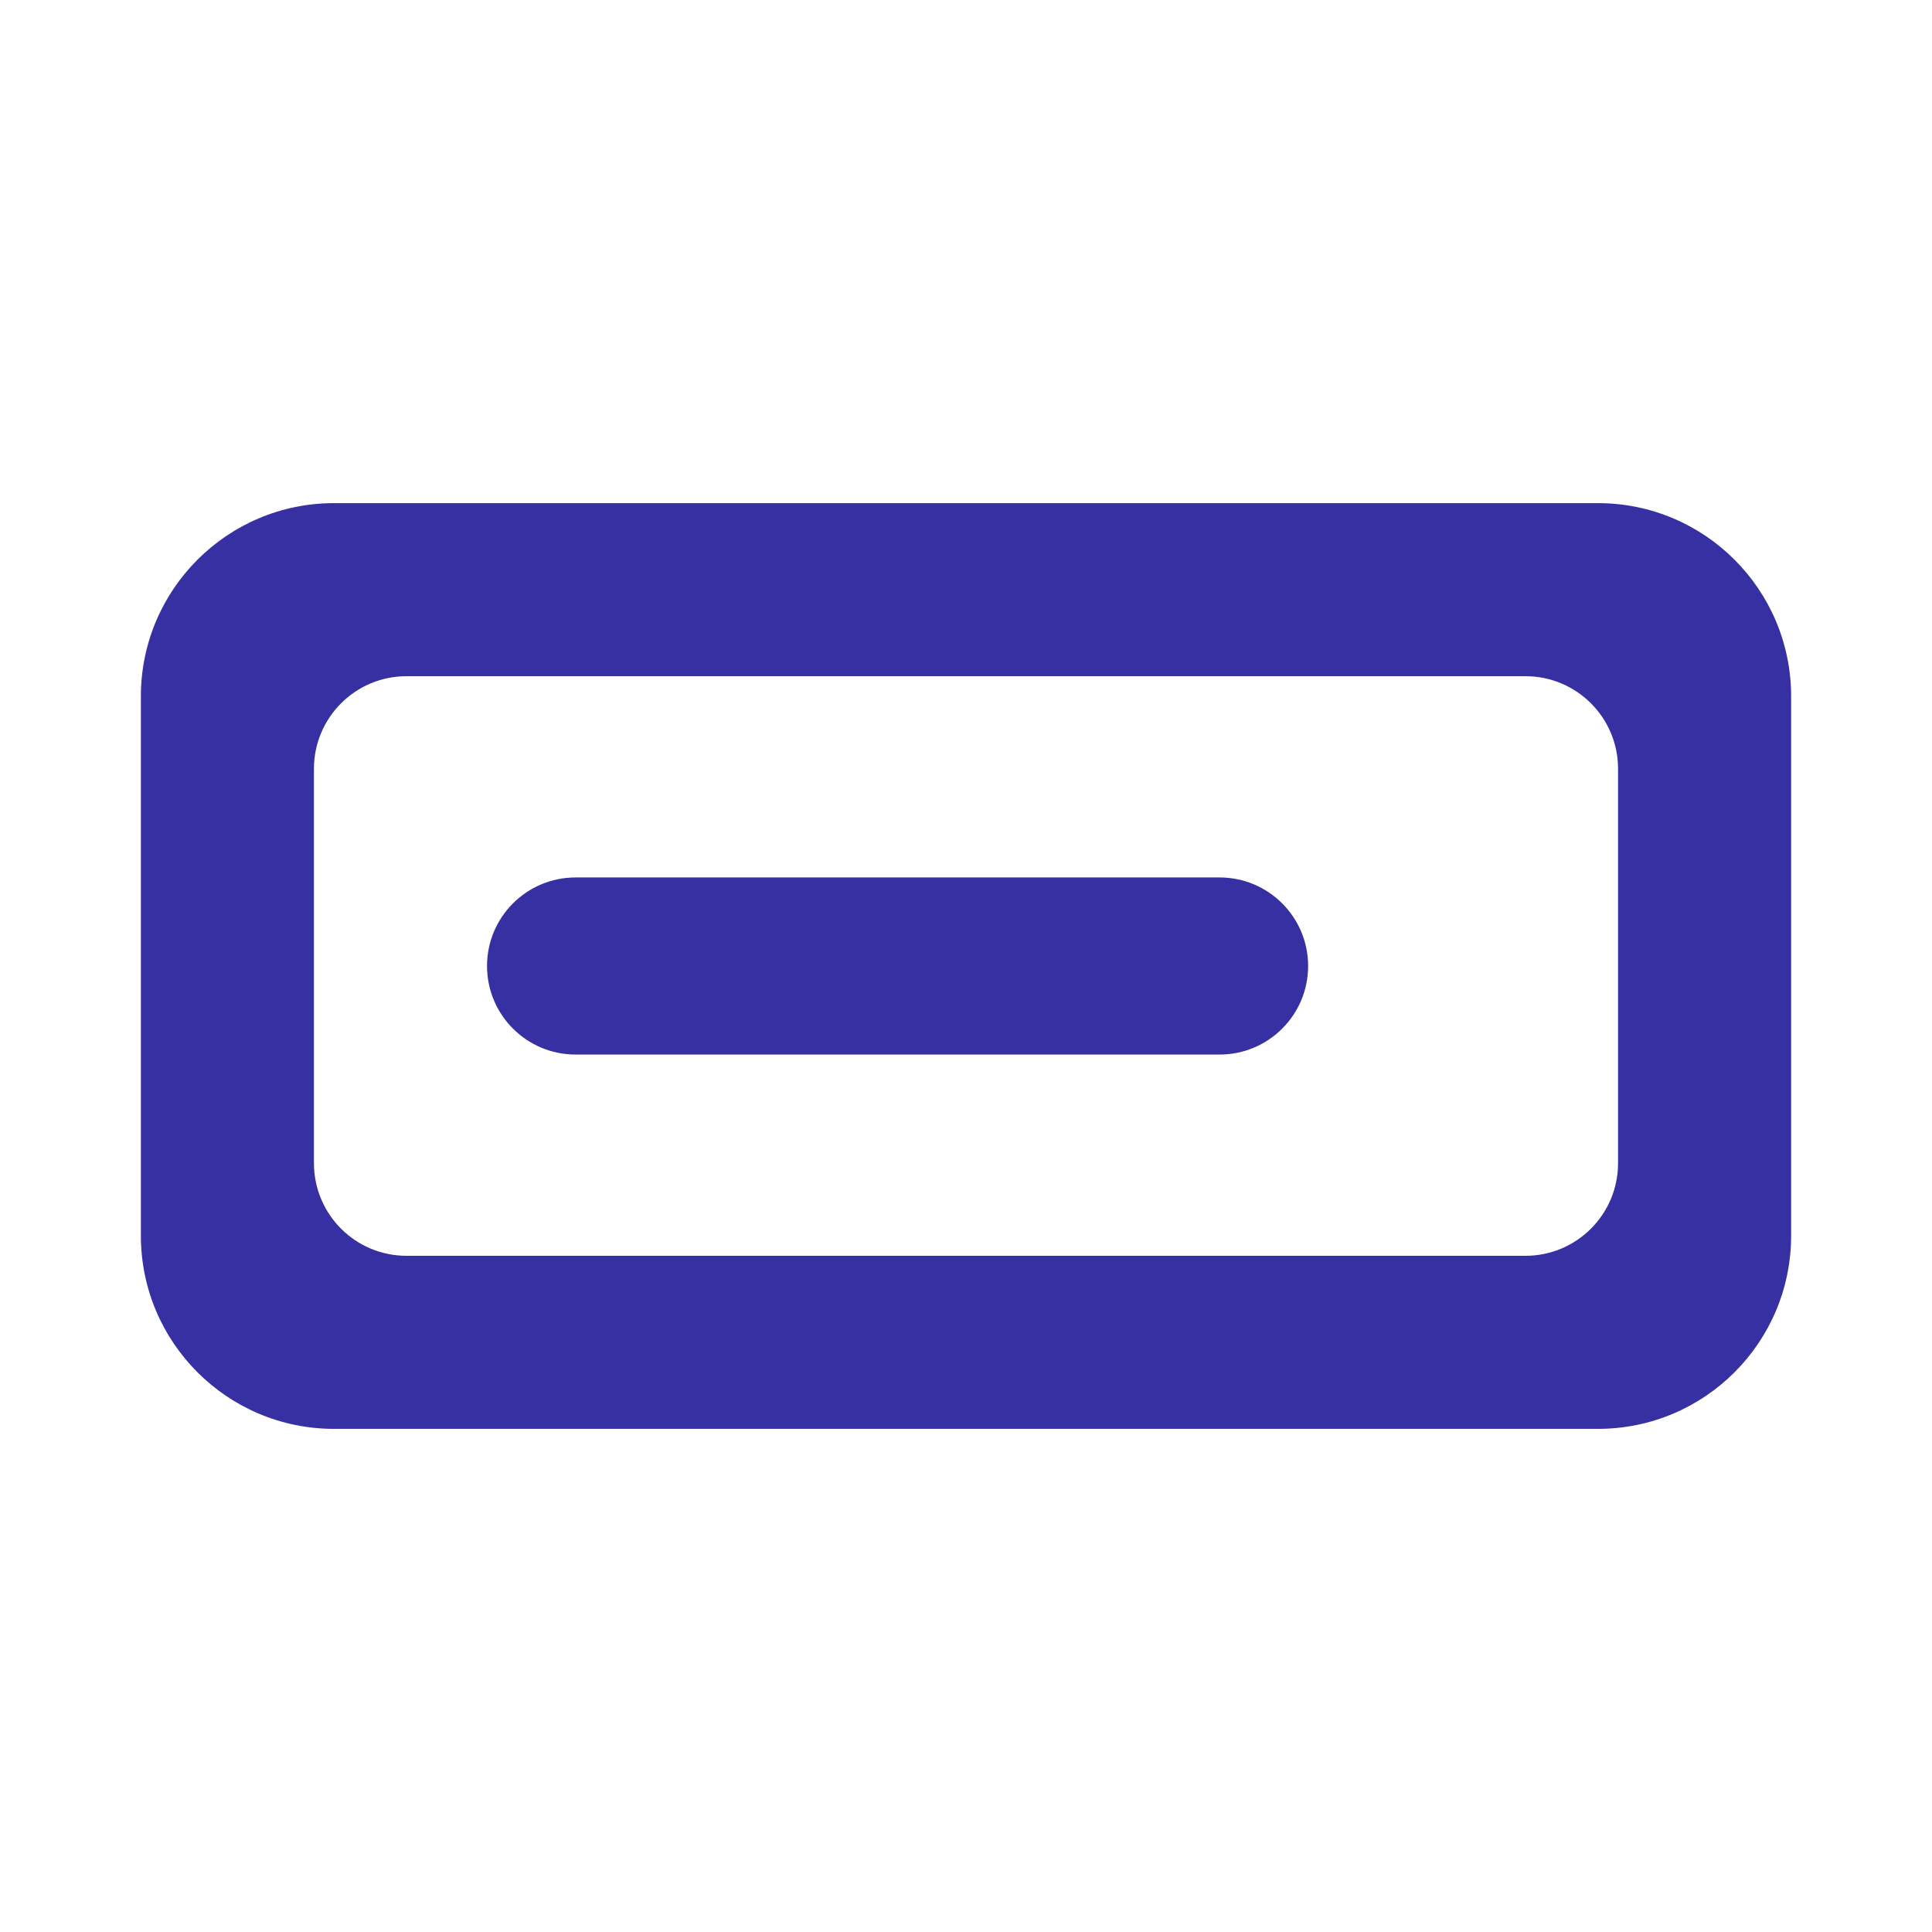
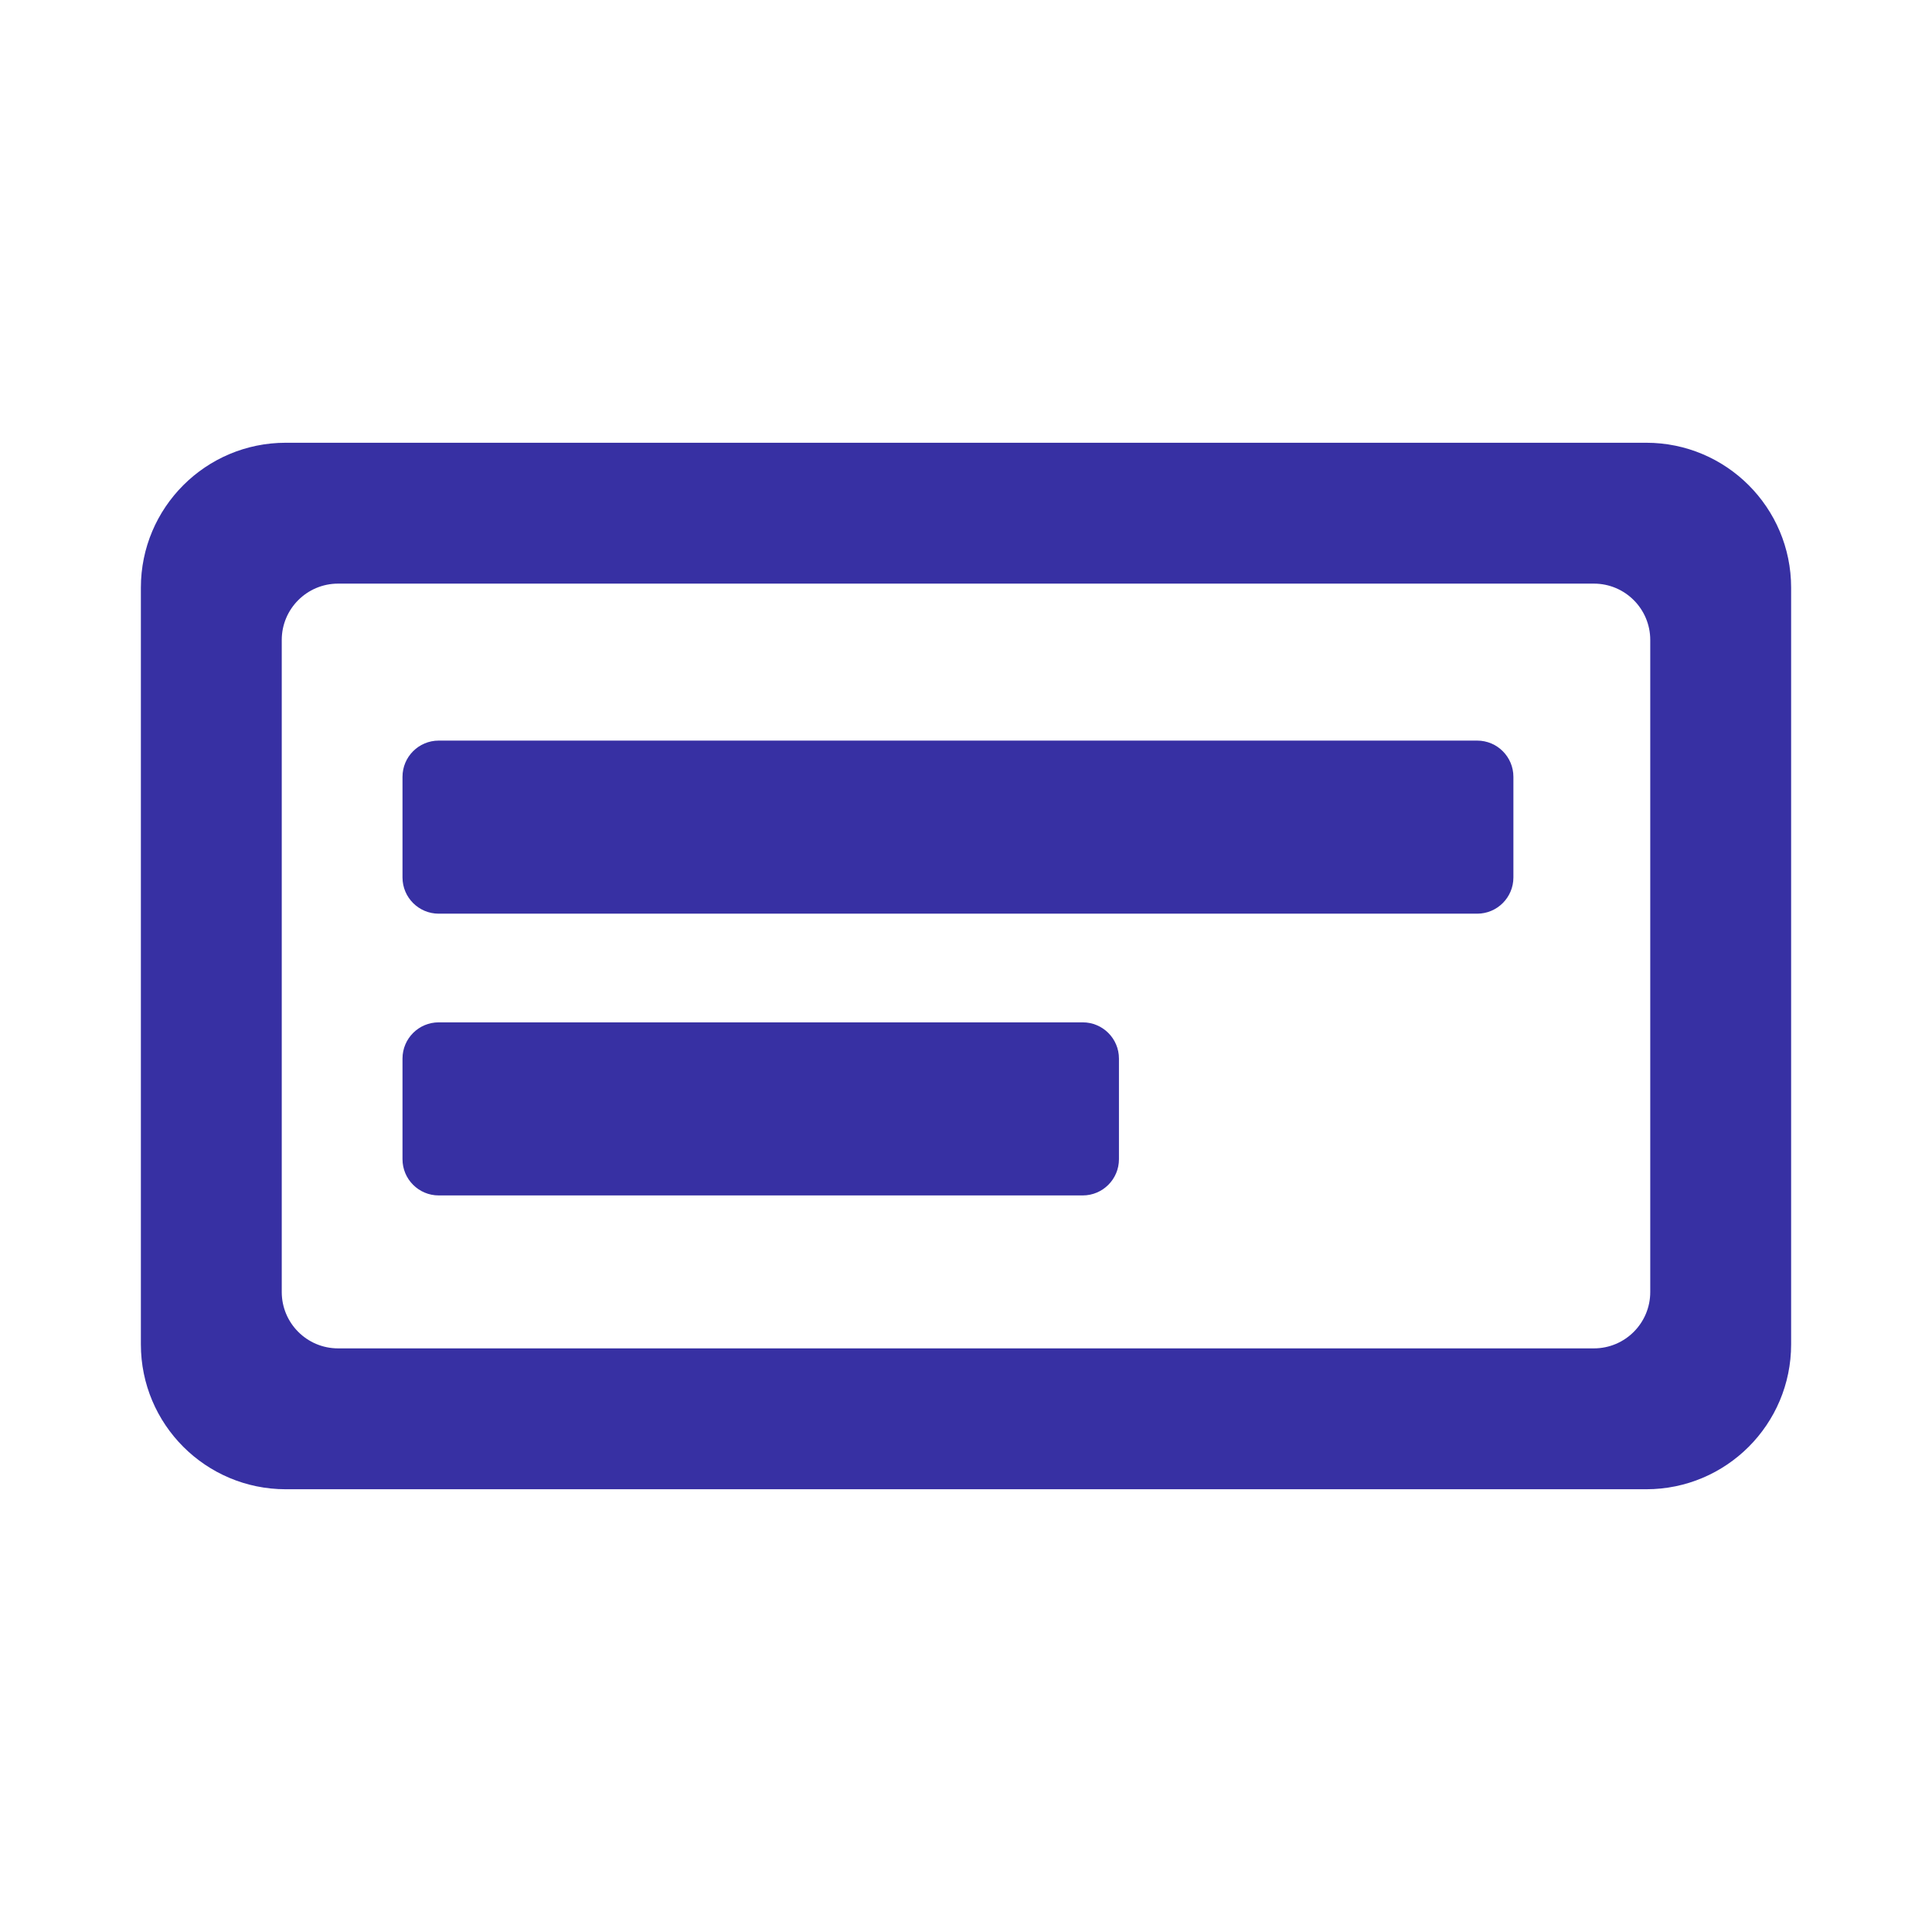
<svg xmlns="http://www.w3.org/2000/svg" viewBox="0 0 24 24">
  <style>
    path { fill: #3730A3; }
    @media (prefers-color-scheme: dark) {
      path { fill: #818CF8; }
    }
  </style>
-   <path fill="#3730A3" fill-rule="evenodd" d="M4.15 6.25H19.85A2.4 2.4 0 0 1 22.25 8.65V15.35A2.4 2.4 0 0 1 19.85 17.75H4.15A2.4 2.4 0 0 1 1.75 15.35V8.65A2.4 2.4 0 0 1 4.15 6.25ZM5.05 8.4H18.95A1.15 1.15 0 0 1 20.1 9.55V14.45A1.15 1.15 0 0 1 18.95 15.6H5.05A1.15 1.15 0 0 1 3.9 14.45V9.55A1.15 1.15 0 0 1 5.05 8.4ZM7.15 10.9H15.15A1.1 1.1 0 0 1 16.25 12V12A1.1 1.1 0 0 1 15.15 13.1H7.15A1.1 1.1 0 0 1 6.05 12V12A1.1 1.1 0 0 1 7.15 10.9Z" />
+   <path fill="#3730A3" fill-rule="evenodd" d="M3.55 5.5H20.45A1.8 1.8 0 0 1 22.25 7.3V16.7A1.8 1.8 0 0 1 20.45 18.5H3.55A1.8 1.8 0 0 1 1.75 16.7V7.3A1.8 1.8 0 0 1 3.55 5.5ZM4.2 7.25H19.8A0.7 0.7 0 0 1 20.5 7.95V16.05A0.7 0.7 0 0 1 19.8 16.75H4.2A0.7 0.7 0 0 1 3.5 16.05V7.95A0.7 0.7 0 0 1 4.2 7.25ZM5.45 9.2H18.35A0.45 0.45 0 0 1 18.8 9.65V10.9A0.45 0.45 0 0 1 18.35 11.35H5.45A0.45 0.45 0 0 1 5 10.9V9.65A0.45 0.45 0 0 1 5.45 9.2ZM5.45 12.7H13.45A0.45 0.45 0 0 1 13.9 13.15V14.4A0.45 0.45 0 0 1 13.45 14.85H5.45A0.45 0.45 0 0 1 5 14.4V13.15A0.45 0.45 0 0 1 5.45 12.7Z" />
</svg>
